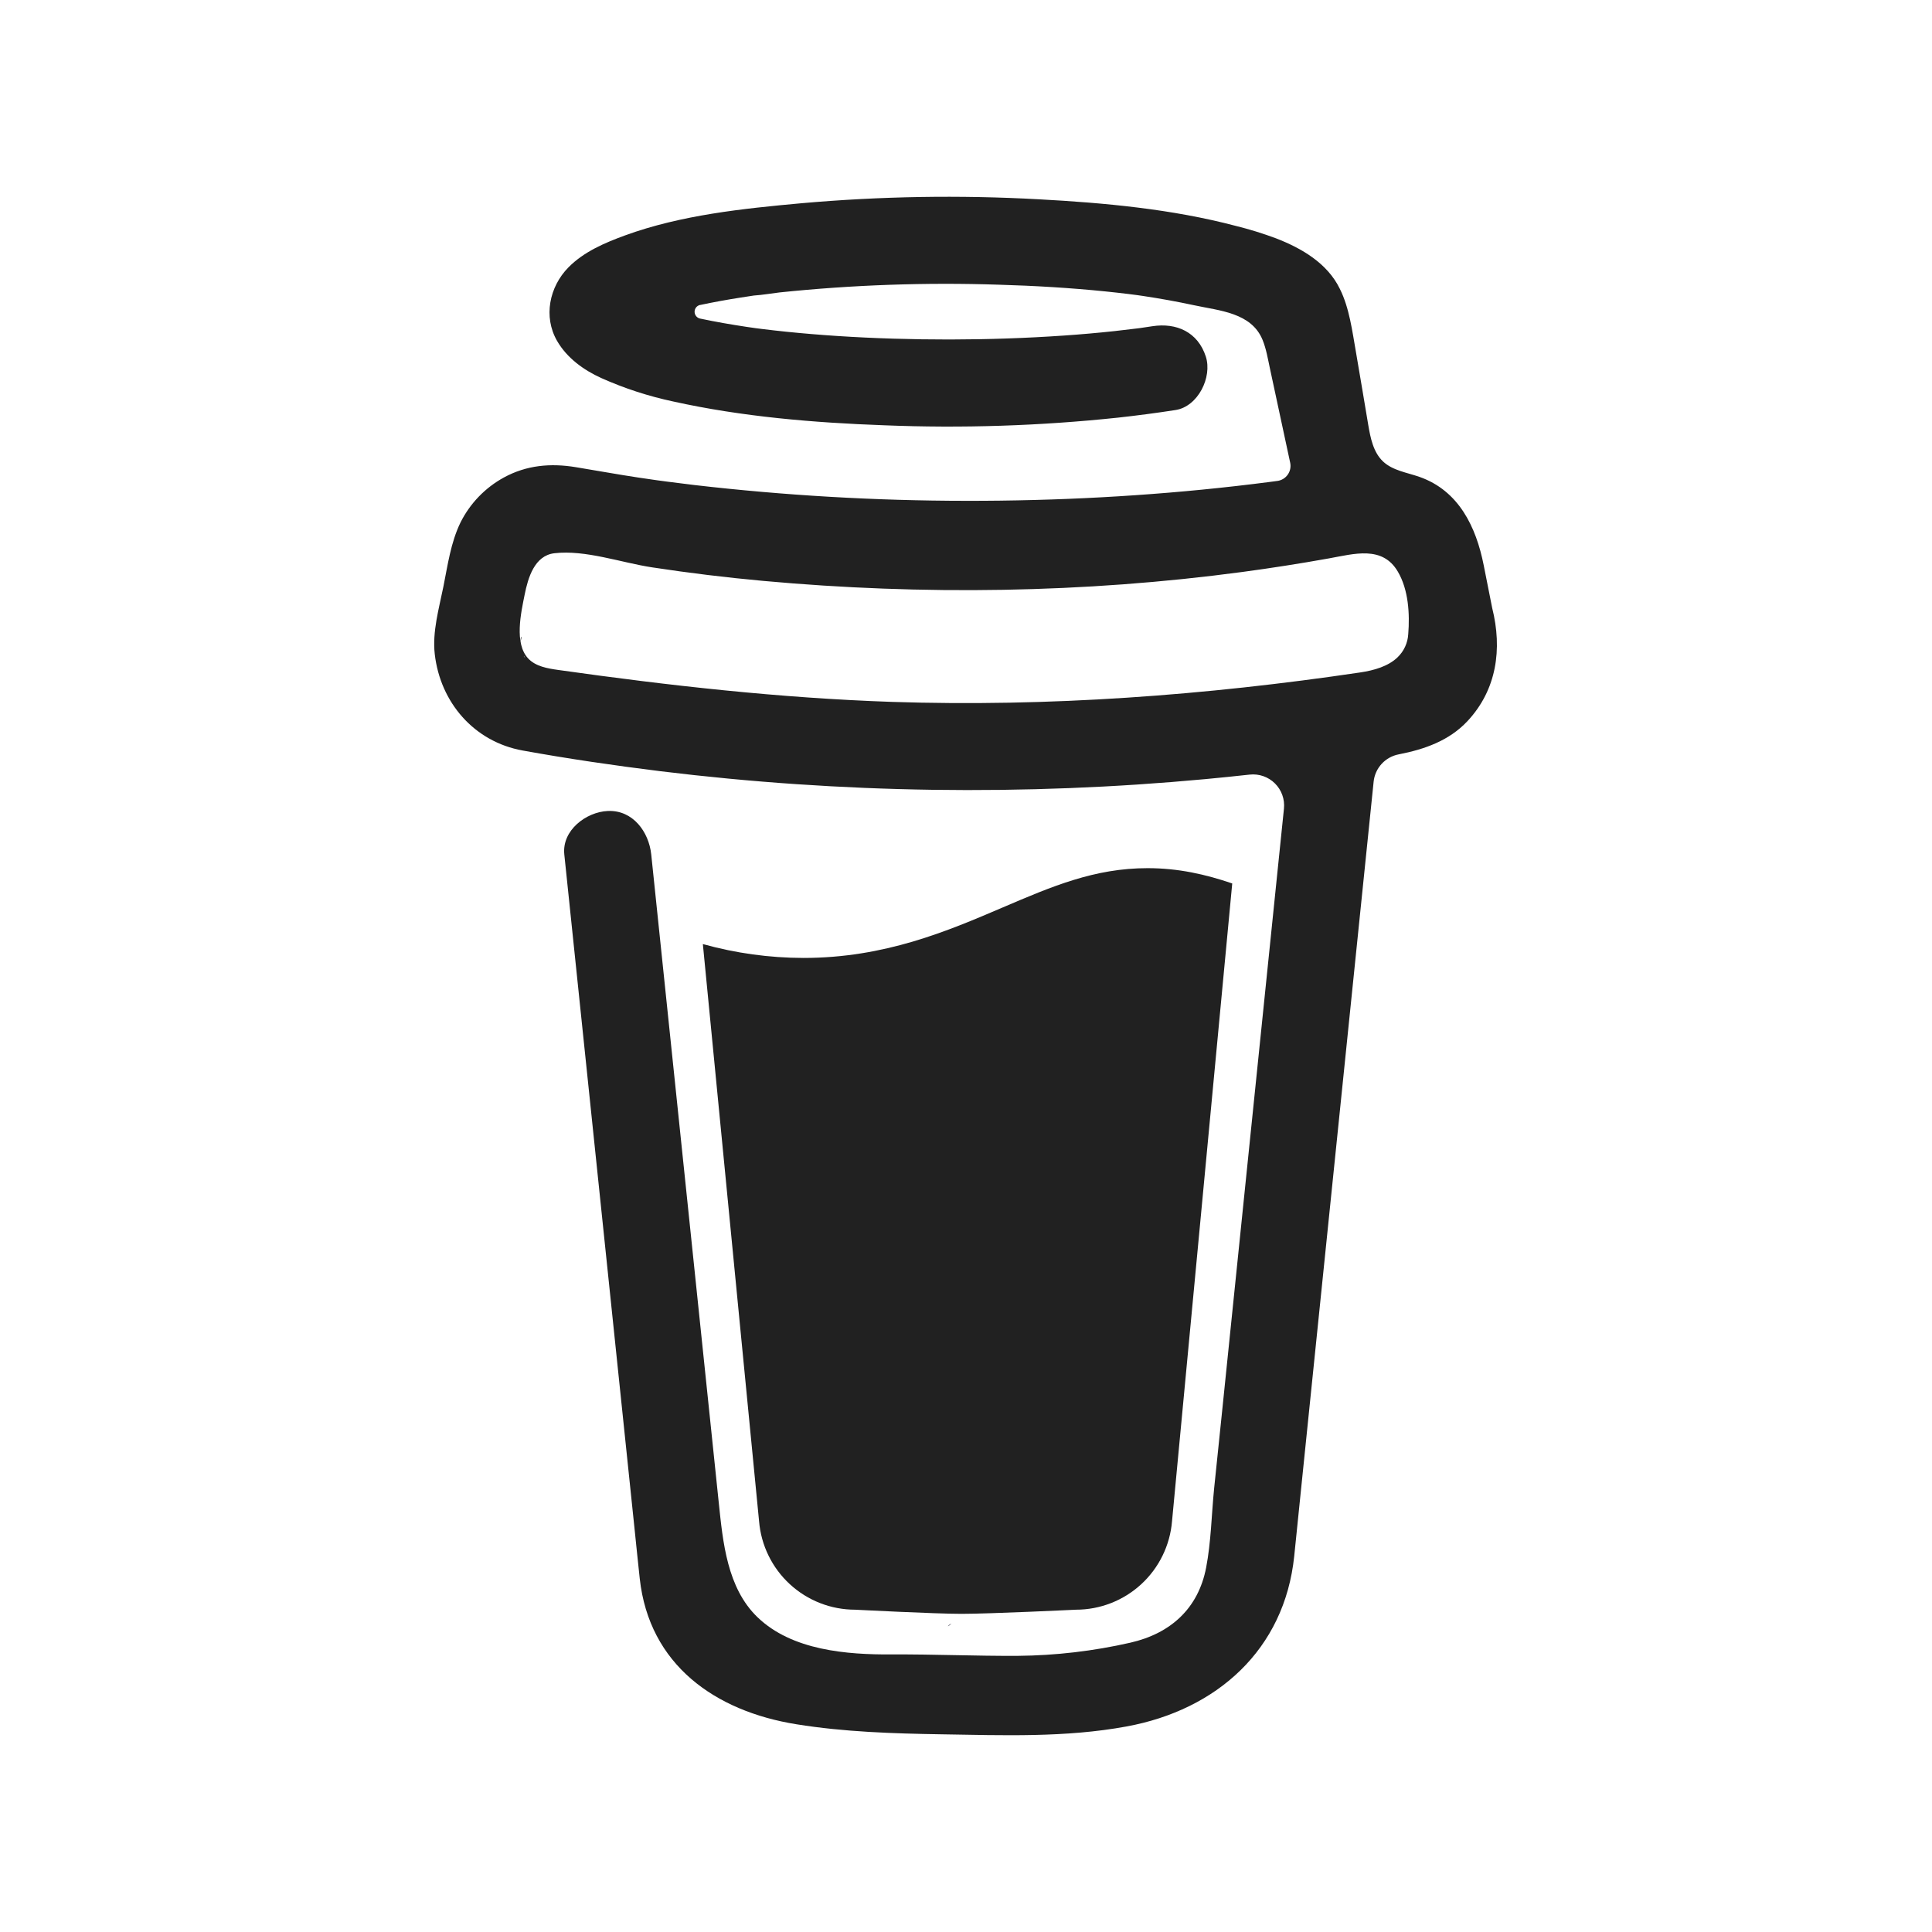
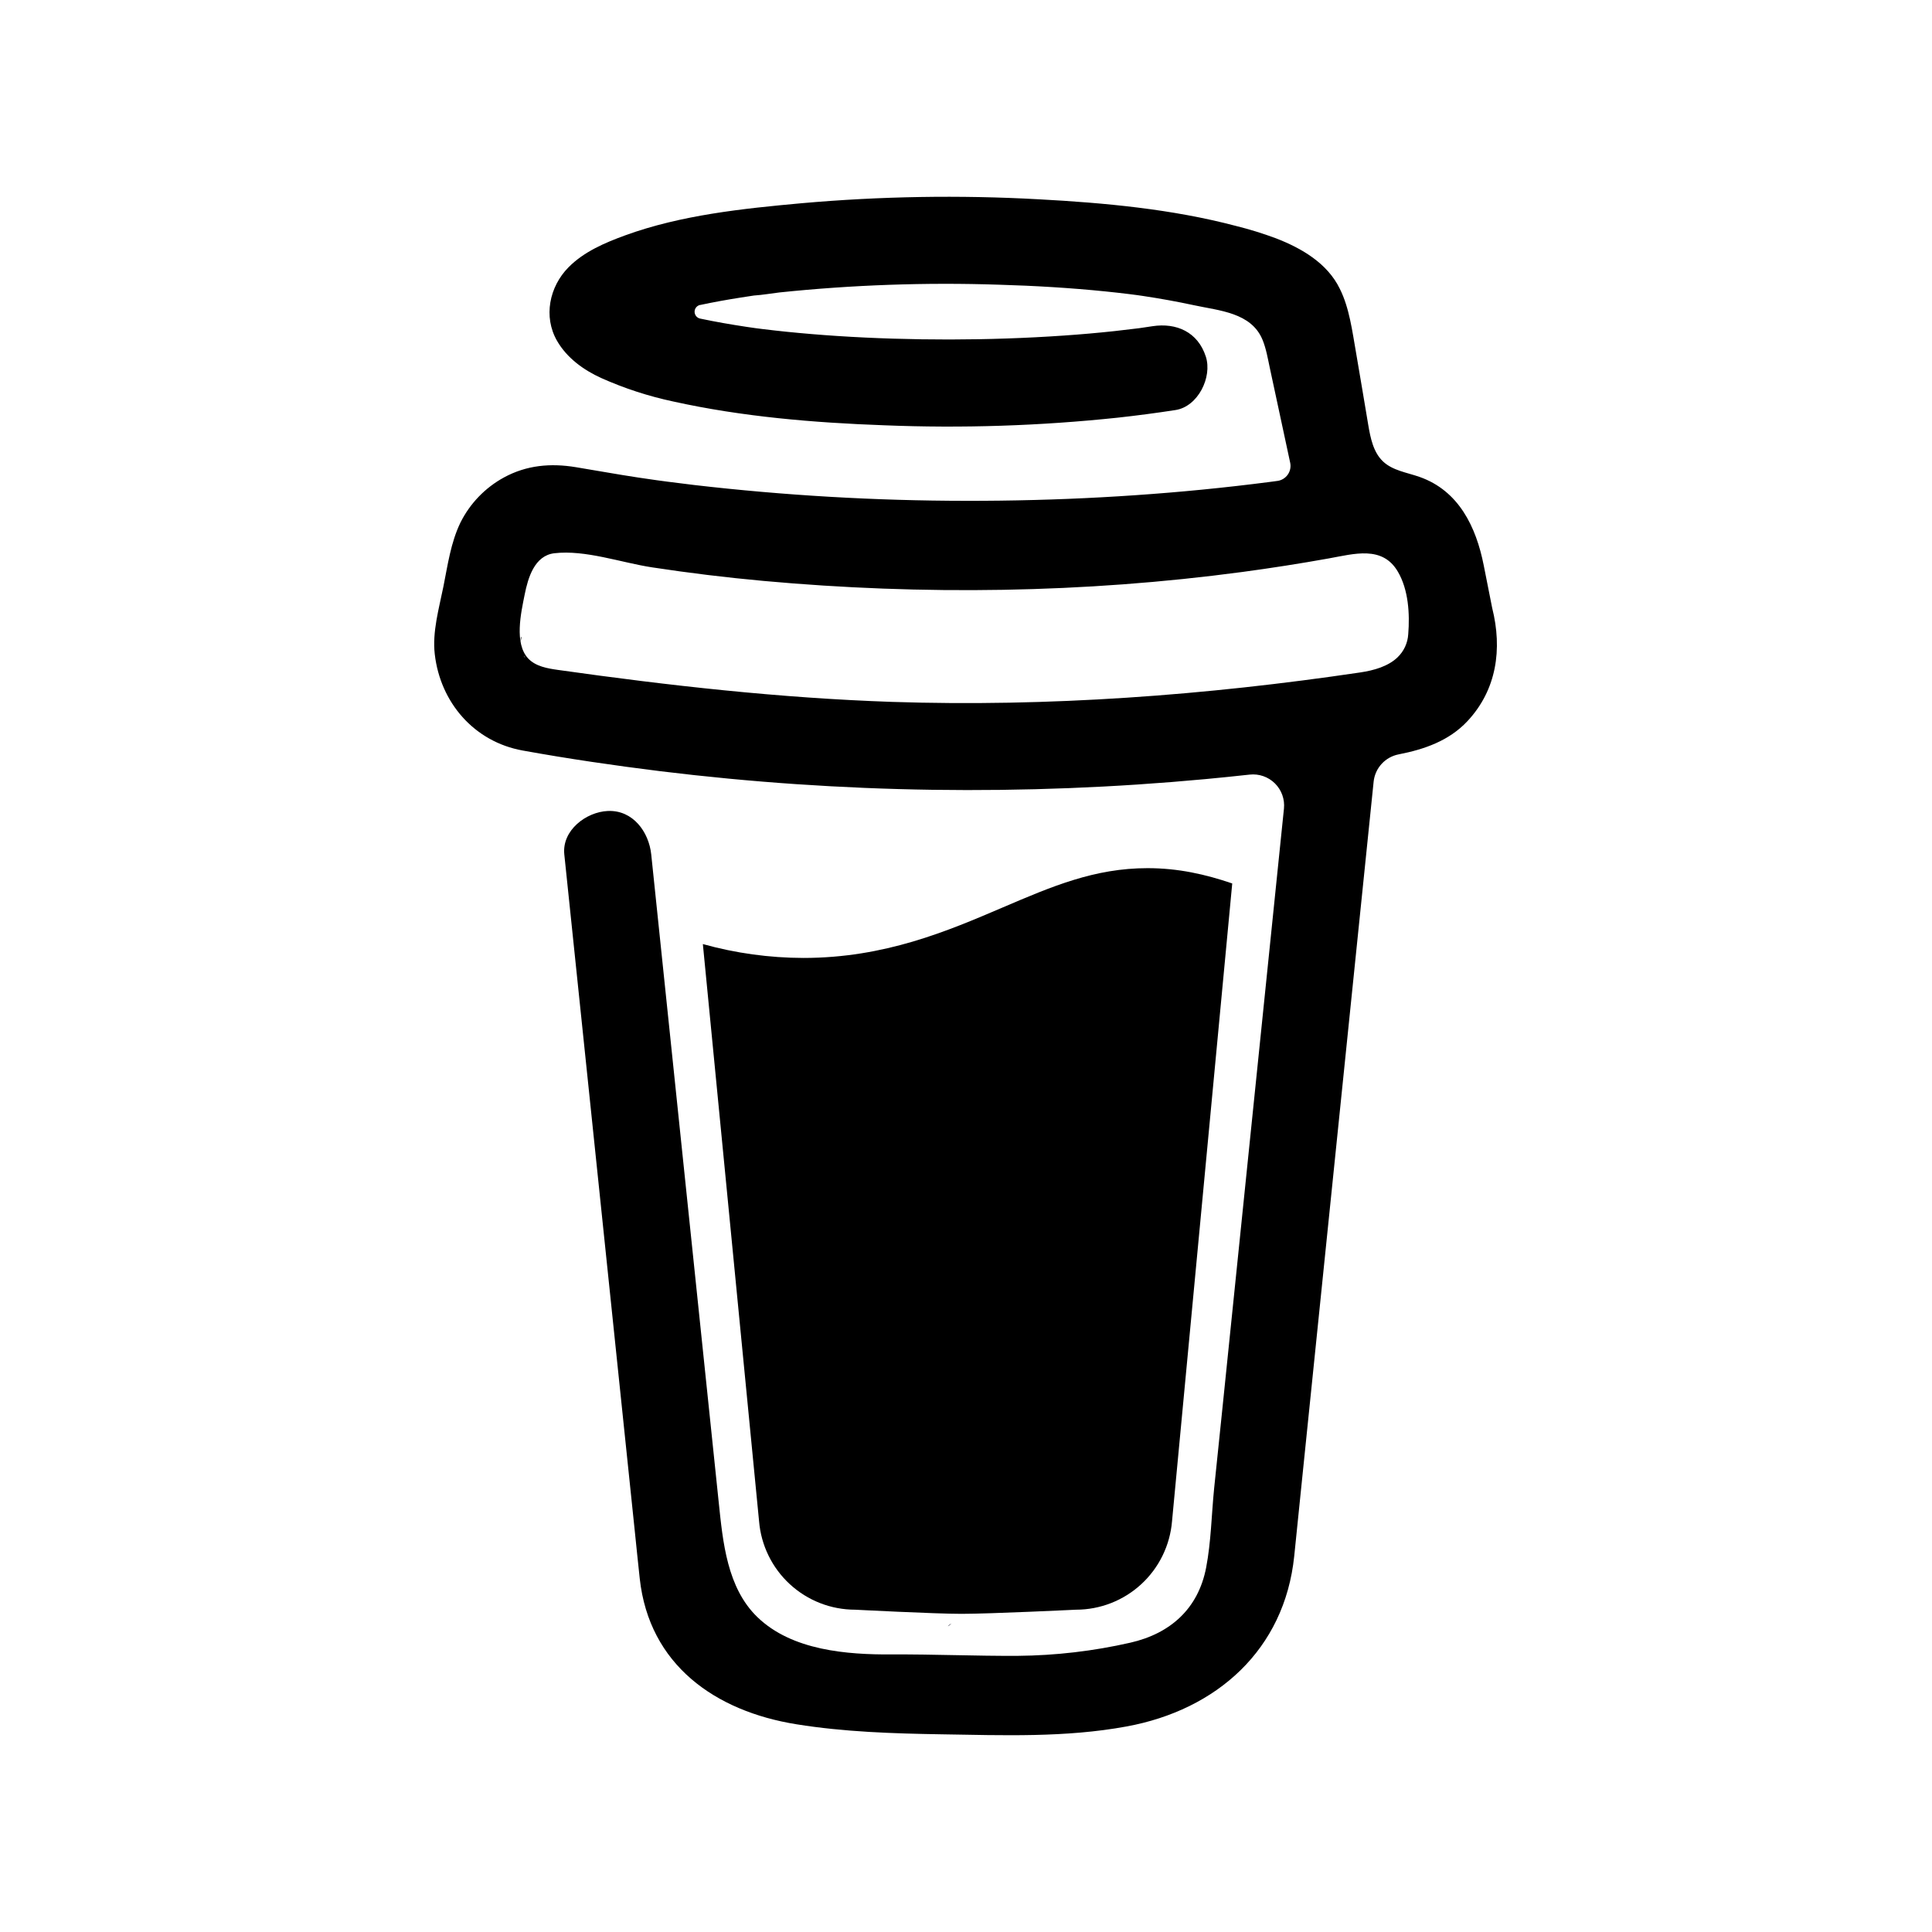
<svg xmlns="http://www.w3.org/2000/svg" width="1080" height="1080" viewBox="0 0 1080 1080" fill="none">
  <path d="M774.66 310.051L774.069 309.704L772.704 309.288C773.254 309.751 773.941 310.02 774.66 310.051Z" fill="#0D0C22" />
  <path d="M783.258 371.49L782.599 371.675L783.258 371.49Z" fill="#0D0C22" />
  <path d="M774.912 309.956C774.828 309.945 774.746 309.926 774.666 309.898C774.661 309.952 774.661 310.007 774.666 310.062C774.756 310.049 774.842 310.013 774.912 309.956Z" fill="#0D0C22" />
  <path d="M774.663 310.058H774.75V310.003L774.663 310.058Z" fill="#0D0C22" />
  <path d="M782.73 371.379L783.725 370.812L784.096 370.604L784.431 370.245C783.8 370.517 783.224 370.902 782.73 371.379Z" fill="#0D0C22" />
  <path d="M776.381 311.394L775.409 310.468L774.75 310.109C775.104 310.735 775.69 311.196 776.381 311.394Z" fill="#0D0C22" />
  <path d="M531.863 907.586C531.087 907.922 530.406 908.447 529.884 909.113L530.498 908.723C530.915 908.339 531.504 907.889 531.863 907.586Z" fill="#0D0C22" />
  <path d="M673.852 879.648C673.852 878.774 673.425 878.935 673.528 882.055C673.528 881.806 673.633 881.551 673.679 881.309C673.737 880.751 673.783 880.206 673.852 879.648Z" fill="#0D0C22" />
  <path d="M659.125 907.586C658.348 907.922 657.669 908.447 657.147 909.113L657.76 908.723C658.176 908.339 658.767 907.889 659.125 907.586Z" fill="#0D0C22" />
  <path d="M431.868 914.23C431.278 913.719 430.556 913.382 429.785 913.255C430.41 913.557 431.034 913.86 431.451 914.088L431.868 914.23Z" fill="#0D0C22" />
  <path d="M409.367 892.679C409.275 891.771 408.995 890.891 408.545 890.09C408.864 890.917 409.13 891.771 409.344 892.632L409.367 892.679Z" fill="#0D0C22" />
-   <path d="M560.51 507.278C529.62 520.502 494.563 535.495 449.129 535.495C430.123 535.458 411.209 532.85 392.901 527.744L424.325 850.365C425.437 863.847 431.58 876.42 441.533 885.585C451.487 894.75 464.523 899.833 478.053 899.833C478.053 899.833 522.608 902.146 537.475 902.146C553.476 902.146 601.455 899.833 601.455 899.833C614.983 899.833 628.016 894.743 637.968 885.579C647.919 876.414 654.06 863.847 655.173 850.365L688.828 493.856C673.788 488.72 658.609 485.307 641.497 485.307C611.902 485.295 588.057 495.488 560.51 507.278Z" fill="#212121" />
+   <path d="M560.51 507.278C529.62 520.502 494.563 535.495 449.129 535.495C430.123 535.458 411.209 532.85 392.901 527.744L424.325 850.365C425.437 863.847 431.58 876.42 441.533 885.585C451.487 894.75 464.523 899.833 478.053 899.833C478.053 899.833 522.608 902.146 537.475 902.146C553.476 902.146 601.455 899.833 601.455 899.833C614.983 899.833 628.016 894.743 637.968 885.579C647.919 876.414 654.06 863.847 655.173 850.365L688.828 493.856C673.788 488.72 658.609 485.307 641.497 485.307C611.902 485.295 588.057 495.488 560.51 507.278Z" fill="currentColor" />
  <path d="M295.629 369.635L296.161 370.132L296.508 370.341C296.241 370.075 295.946 369.838 295.629 369.635Z" fill="#0D0C22" />
-   <path d="M834.139 339.859L829.407 315.991C825.161 294.576 815.524 274.34 793.542 266.6C786.495 264.124 778.501 263.06 773.098 257.934C767.695 252.809 766.098 244.85 764.849 237.468C762.535 223.92 760.36 210.36 757.988 196.836C755.94 185.208 754.32 172.146 748.987 161.479C742.045 147.156 727.641 138.779 713.318 133.237C705.978 130.498 698.489 128.18 690.884 126.296C655.099 116.855 617.475 113.384 580.661 111.406C536.473 108.967 492.168 109.702 448.084 113.604C415.273 116.589 380.715 120.199 349.535 131.548C338.139 135.702 326.396 140.688 317.731 149.493C307.098 160.31 303.627 177.04 311.39 190.53C316.909 200.11 326.257 206.878 336.172 211.355C349.087 217.125 362.575 221.515 376.411 224.452C414.938 232.968 454.841 236.311 494.201 237.734C537.826 239.495 581.521 238.068 624.938 233.465C635.674 232.284 646.392 230.869 657.09 229.219C669.689 227.287 677.776 210.811 674.062 199.334C669.619 185.613 657.679 180.291 644.178 182.362C642.188 182.674 640.21 182.963 638.219 183.252L636.785 183.461C632.211 184.04 627.637 184.579 623.064 185.081C613.615 186.099 604.144 186.932 594.649 187.58C573.383 189.061 552.061 189.743 530.75 189.778C509.809 189.778 488.856 189.188 467.961 187.811C458.428 187.187 448.918 186.392 439.431 185.428C435.115 184.977 430.811 184.502 426.508 183.97L422.412 183.45L421.521 183.322L417.275 182.709C408.598 181.401 399.921 179.898 391.336 178.081C390.47 177.889 389.695 177.407 389.139 176.715C388.584 176.023 388.281 175.162 388.281 174.275C388.281 173.387 388.584 172.527 389.139 171.835C389.695 171.143 390.47 170.661 391.336 170.468H391.498C398.938 168.883 406.434 167.53 413.954 166.35C416.462 165.956 418.976 165.571 421.498 165.193H421.567C426.276 164.88 431.008 164.036 435.694 163.48C476.461 159.24 517.471 157.794 558.436 159.153C578.323 159.732 598.2 160.9 617.996 162.913C622.253 163.353 626.488 163.816 630.722 164.336C632.342 164.533 633.973 164.765 635.605 164.961L638.89 165.436C648.47 166.863 657.999 168.594 667.479 170.63C681.525 173.685 699.562 174.68 705.809 190.067C707.799 194.95 708.702 200.376 709.8 205.501L711.2 212.038C711.237 212.155 711.264 212.275 711.282 212.396C714.59 227.822 717.903 243.249 721.22 258.675C721.463 259.815 721.468 260.992 721.236 262.134C721.004 263.276 720.54 264.357 719.871 265.312C719.202 266.266 718.344 267.072 717.35 267.68C716.356 268.288 715.247 268.684 714.093 268.845H714L711.975 269.123L709.974 269.388C703.634 270.214 697.286 270.985 690.931 271.703C678.412 273.129 665.874 274.363 653.318 275.405C628.366 277.479 603.364 278.841 578.312 279.489C565.547 279.828 552.786 279.986 540.028 279.963C489.249 279.923 438.514 276.971 388.074 271.124C382.612 270.476 377.152 269.781 371.691 269.076C375.925 269.62 368.613 268.659 367.132 268.451C363.661 267.965 360.191 267.46 356.72 266.936C345.069 265.188 333.488 263.037 321.86 261.151C307.804 258.837 294.36 259.994 281.645 266.936C271.208 272.647 262.76 281.405 257.43 292.042C251.946 303.38 250.314 315.725 247.861 327.908C245.409 340.09 241.591 353.199 243.037 365.705C246.149 392.697 265.019 414.633 292.161 419.539C317.696 424.166 343.368 427.915 369.111 431.108C470.233 443.493 572.392 444.974 673.831 435.528C682.091 434.757 690.34 433.916 698.578 433.006C701.151 432.723 703.755 433.019 706.198 433.873C708.642 434.727 710.863 436.117 712.7 437.94C714.537 439.764 715.943 441.975 716.814 444.412C717.686 446.85 718.002 449.451 717.737 452.026L715.169 476.993C709.993 527.444 704.818 577.892 699.642 628.335C694.244 681.309 688.809 734.278 683.341 787.24C681.798 802.161 680.256 817.075 678.713 831.982C677.232 846.667 677.024 861.809 674.236 876.32C669.839 899.134 654.394 913.147 631.856 918.271C611.208 922.971 590.115 925.438 568.941 925.627C545.466 925.754 522.003 924.712 498.529 924.84C473.468 924.981 442.775 922.668 423.43 904.016C406.434 887.636 404.085 861.984 401.772 839.802C398.687 810.438 395.629 781.08 392.597 751.725L375.59 588.489L364.587 482.871C364.402 481.124 364.217 479.4 364.043 477.641C362.724 465.042 353.804 452.709 339.747 453.345C327.715 453.877 314.04 464.105 315.451 477.641L323.607 555.944L340.476 717.919C345.281 763.927 350.075 809.94 354.857 855.966C355.783 864.781 356.65 873.623 357.622 882.439C362.91 930.616 399.701 956.577 445.262 963.886C471.872 968.169 499.13 969.05 526.133 969.487C560.75 970.045 595.713 971.377 629.762 965.103C680.217 955.844 718.073 922.157 723.476 869.898C725.019 854.81 726.561 839.721 728.104 824.626C733.233 774.706 738.354 724.783 743.468 674.856L760.198 511.725L767.869 436.963C768.251 433.255 769.816 429.769 772.333 427.021C774.85 424.273 778.185 422.408 781.844 421.702C796.271 418.891 810.063 414.089 820.325 403.109C836.661 385.628 839.912 362.836 834.139 339.859ZM291.421 355.987C291.641 355.883 291.236 357.768 291.062 358.648C291.028 357.317 291.097 356.137 291.421 355.987ZM292.821 366.816C292.937 366.735 293.284 367.198 293.642 367.753C293.099 367.244 292.752 366.862 292.809 366.816H292.821ZM294.198 368.632C294.695 369.477 294.961 370.009 294.198 368.632V368.632ZM296.963 370.877H297.032C297.032 370.958 297.159 371.039 297.206 371.12C297.129 371.031 297.044 370.949 296.951 370.877H296.963ZM781.173 367.521C775.991 372.45 768.181 374.741 760.464 375.887C673.923 388.729 586.122 395.231 498.632 392.362C436.018 390.222 374.063 383.268 312.073 374.51C305.999 373.654 299.416 372.543 295.239 368.065C287.372 359.619 291.236 342.612 293.284 332.408C295.158 323.06 298.745 310.599 309.863 309.269C327.217 307.233 347.371 314.556 364.541 317.159C385.212 320.314 405.96 322.84 426.785 324.737C515.663 332.836 606.033 331.575 694.517 319.728C710.645 317.56 726.715 315.042 742.728 312.173C756.993 309.616 772.809 304.815 781.428 319.589C787.34 329.655 788.127 343.121 787.213 354.494C786.931 359.449 784.766 364.11 781.162 367.521H781.173Z" fill="#212121" />
+   <path d="M834.139 339.859L829.407 315.991C825.161 294.576 815.524 274.34 793.542 266.6C786.495 264.124 778.501 263.06 773.098 257.934C767.695 252.809 766.098 244.85 764.849 237.468C762.535 223.92 760.36 210.36 757.988 196.836C755.94 185.208 754.32 172.146 748.987 161.479C742.045 147.156 727.641 138.779 713.318 133.237C705.978 130.498 698.489 128.18 690.884 126.296C655.099 116.855 617.475 113.384 580.661 111.406C536.473 108.967 492.168 109.702 448.084 113.604C415.273 116.589 380.715 120.199 349.535 131.548C338.139 135.702 326.396 140.688 317.731 149.493C307.098 160.31 303.627 177.04 311.39 190.53C316.909 200.11 326.257 206.878 336.172 211.355C349.087 217.125 362.575 221.515 376.411 224.452C414.938 232.968 454.841 236.311 494.201 237.734C537.826 239.495 581.521 238.068 624.938 233.465C635.674 232.284 646.392 230.869 657.09 229.219C669.689 227.287 677.776 210.811 674.062 199.334C669.619 185.613 657.679 180.291 644.178 182.362C642.188 182.674 640.21 182.963 638.219 183.252L636.785 183.461C632.211 184.04 627.637 184.579 623.064 185.081C613.615 186.099 604.144 186.932 594.649 187.58C573.383 189.061 552.061 189.743 530.75 189.778C509.809 189.778 488.856 189.188 467.961 187.811C458.428 187.187 448.918 186.392 439.431 185.428C435.115 184.977 430.811 184.502 426.508 183.97L422.412 183.45L421.521 183.322L417.275 182.709C408.598 181.401 399.921 179.898 391.336 178.081C390.47 177.889 389.695 177.407 389.139 176.715C388.584 176.023 388.281 175.162 388.281 174.275C388.281 173.387 388.584 172.527 389.139 171.835C389.695 171.143 390.47 170.661 391.336 170.468H391.498C398.938 168.883 406.434 167.53 413.954 166.35C416.462 165.956 418.976 165.571 421.498 165.193H421.567C426.276 164.88 431.008 164.036 435.694 163.48C476.461 159.24 517.471 157.794 558.436 159.153C578.323 159.732 598.2 160.9 617.996 162.913C622.253 163.353 626.488 163.816 630.722 164.336C632.342 164.533 633.973 164.765 635.605 164.961L638.89 165.436C648.47 166.863 657.999 168.594 667.479 170.63C681.525 173.685 699.562 174.68 705.809 190.067C707.799 194.95 708.702 200.376 709.8 205.501L711.2 212.038C711.237 212.155 711.264 212.275 711.282 212.396C714.59 227.822 717.903 243.249 721.22 258.675C721.463 259.815 721.468 260.992 721.236 262.134C721.004 263.276 720.54 264.357 719.871 265.312C719.202 266.266 718.344 267.072 717.35 267.68C716.356 268.288 715.247 268.684 714.093 268.845H714L711.975 269.123L709.974 269.388C703.634 270.214 697.286 270.985 690.931 271.703C678.412 273.129 665.874 274.363 653.318 275.405C628.366 277.479 603.364 278.841 578.312 279.489C565.547 279.828 552.786 279.986 540.028 279.963C489.249 279.923 438.514 276.971 388.074 271.124C382.612 270.476 377.152 269.781 371.691 269.076C375.925 269.62 368.613 268.659 367.132 268.451C363.661 267.965 360.191 267.46 356.72 266.936C345.069 265.188 333.488 263.037 321.86 261.151C307.804 258.837 294.36 259.994 281.645 266.936C271.208 272.647 262.76 281.405 257.43 292.042C251.946 303.38 250.314 315.725 247.861 327.908C245.409 340.09 241.591 353.199 243.037 365.705C246.149 392.697 265.019 414.633 292.161 419.539C317.696 424.166 343.368 427.915 369.111 431.108C470.233 443.493 572.392 444.974 673.831 435.528C682.091 434.757 690.34 433.916 698.578 433.006C701.151 432.723 703.755 433.019 706.198 433.873C708.642 434.727 710.863 436.117 712.7 437.94C714.537 439.764 715.943 441.975 716.814 444.412C717.686 446.85 718.002 449.451 717.737 452.026L715.169 476.993C709.993 527.444 704.818 577.892 699.642 628.335C694.244 681.309 688.809 734.278 683.341 787.24C681.798 802.161 680.256 817.075 678.713 831.982C677.232 846.667 677.024 861.809 674.236 876.32C669.839 899.134 654.394 913.147 631.856 918.271C611.208 922.971 590.115 925.438 568.941 925.627C545.466 925.754 522.003 924.712 498.529 924.84C473.468 924.981 442.775 922.668 423.43 904.016C406.434 887.636 404.085 861.984 401.772 839.802C398.687 810.438 395.629 781.08 392.597 751.725L375.59 588.489L364.587 482.871C364.402 481.124 364.217 479.4 364.043 477.641C362.724 465.042 353.804 452.709 339.747 453.345C327.715 453.877 314.04 464.105 315.451 477.641L323.607 555.944L340.476 717.919C345.281 763.927 350.075 809.94 354.857 855.966C355.783 864.781 356.65 873.623 357.622 882.439C362.91 930.616 399.701 956.577 445.262 963.886C471.872 968.169 499.13 969.05 526.133 969.487C560.75 970.045 595.713 971.377 629.762 965.103C680.217 955.844 718.073 922.157 723.476 869.898C725.019 854.81 726.561 839.721 728.104 824.626C733.233 774.706 738.354 724.783 743.468 674.856L760.198 511.725L767.869 436.963C768.251 433.255 769.816 429.769 772.333 427.021C774.85 424.273 778.185 422.408 781.844 421.702C796.271 418.891 810.063 414.089 820.325 403.109C836.661 385.628 839.912 362.836 834.139 339.859ZM291.421 355.987C291.641 355.883 291.236 357.768 291.062 358.648C291.028 357.317 291.097 356.137 291.421 355.987ZM292.821 366.816C292.937 366.735 293.284 367.198 293.642 367.753C293.099 367.244 292.752 366.862 292.809 366.816H292.821ZM294.198 368.632C294.695 369.477 294.961 370.009 294.198 368.632V368.632ZM296.963 370.877H297.032C297.032 370.958 297.159 371.039 297.206 371.12C297.129 371.031 297.044 370.949 296.951 370.877H296.963ZM781.173 367.521C775.991 372.45 768.181 374.741 760.464 375.887C673.923 388.729 586.122 395.231 498.632 392.362C436.018 390.222 374.063 383.268 312.073 374.51C305.999 373.654 299.416 372.543 295.239 368.065C287.372 359.619 291.236 342.612 293.284 332.408C295.158 323.06 298.745 310.599 309.863 309.269C327.217 307.233 347.371 314.556 364.541 317.159C385.212 320.314 405.96 322.84 426.785 324.737C515.663 332.836 606.033 331.575 694.517 319.728C710.645 317.56 726.715 315.042 742.728 312.173C756.993 309.616 772.809 304.815 781.428 319.589C787.34 329.655 788.127 343.121 787.213 354.494C786.931 359.449 784.766 364.11 781.162 367.521H781.173Z" fill="currentColor" />
</svg>
